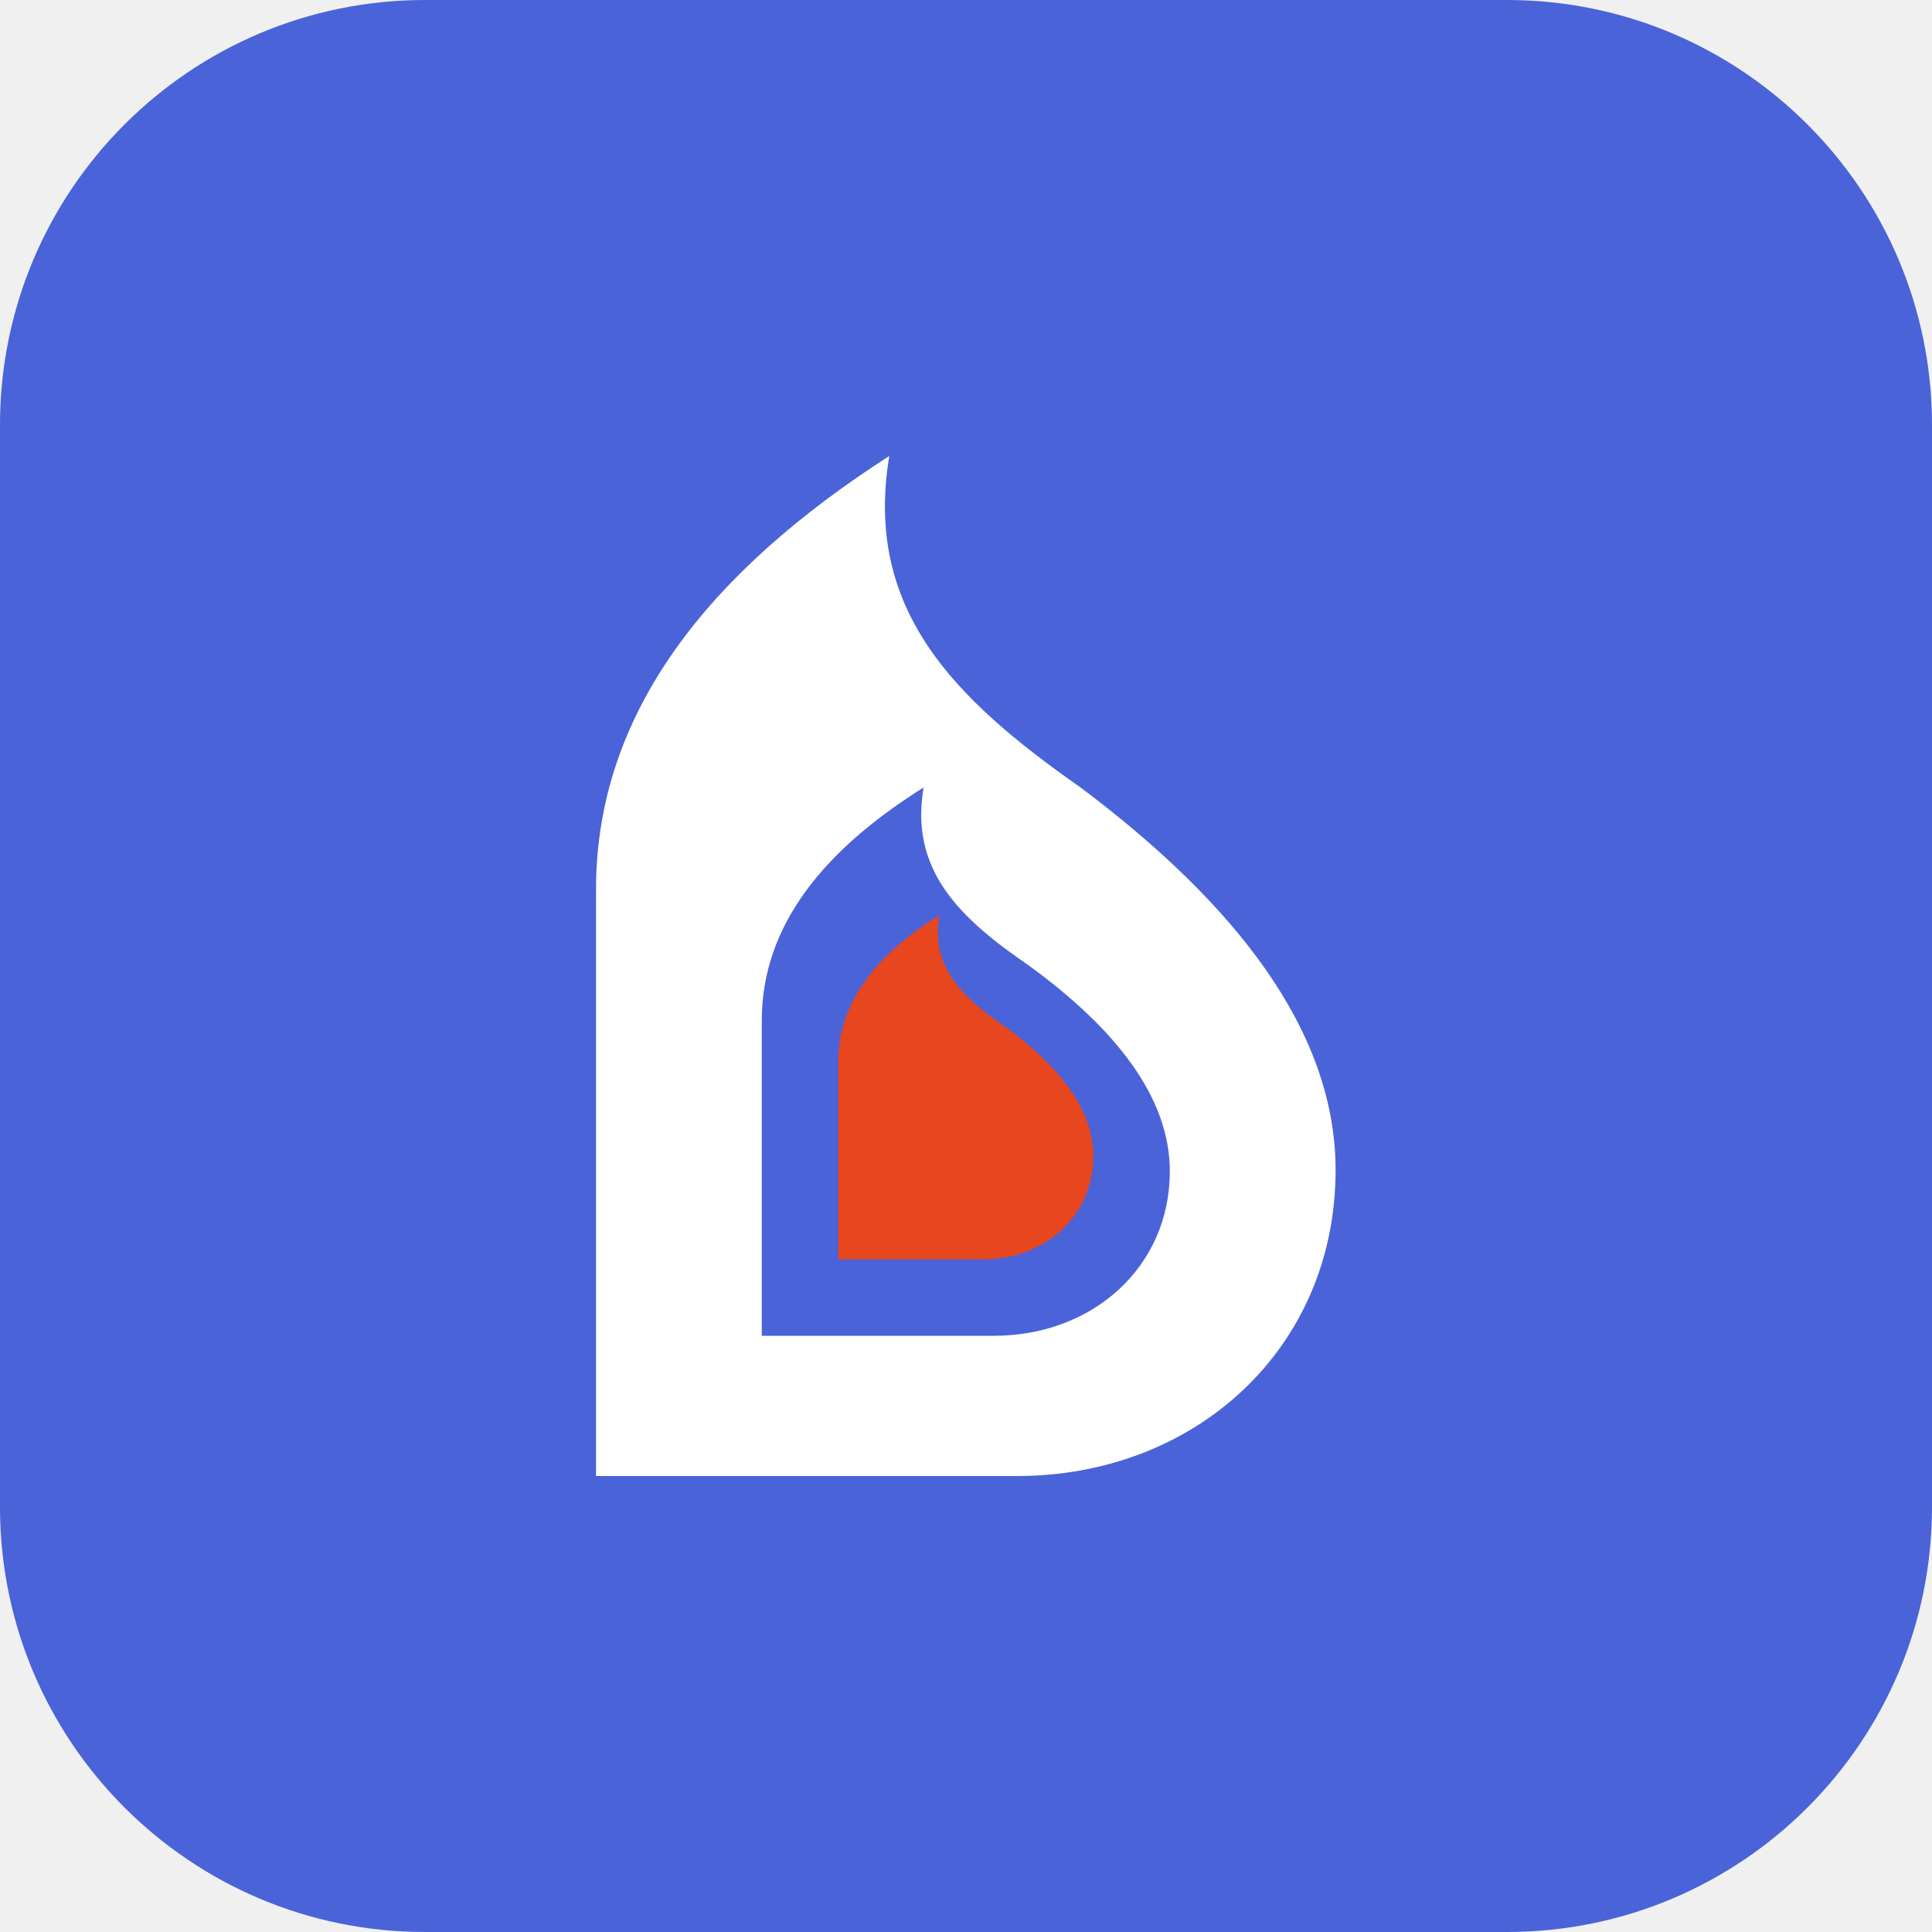
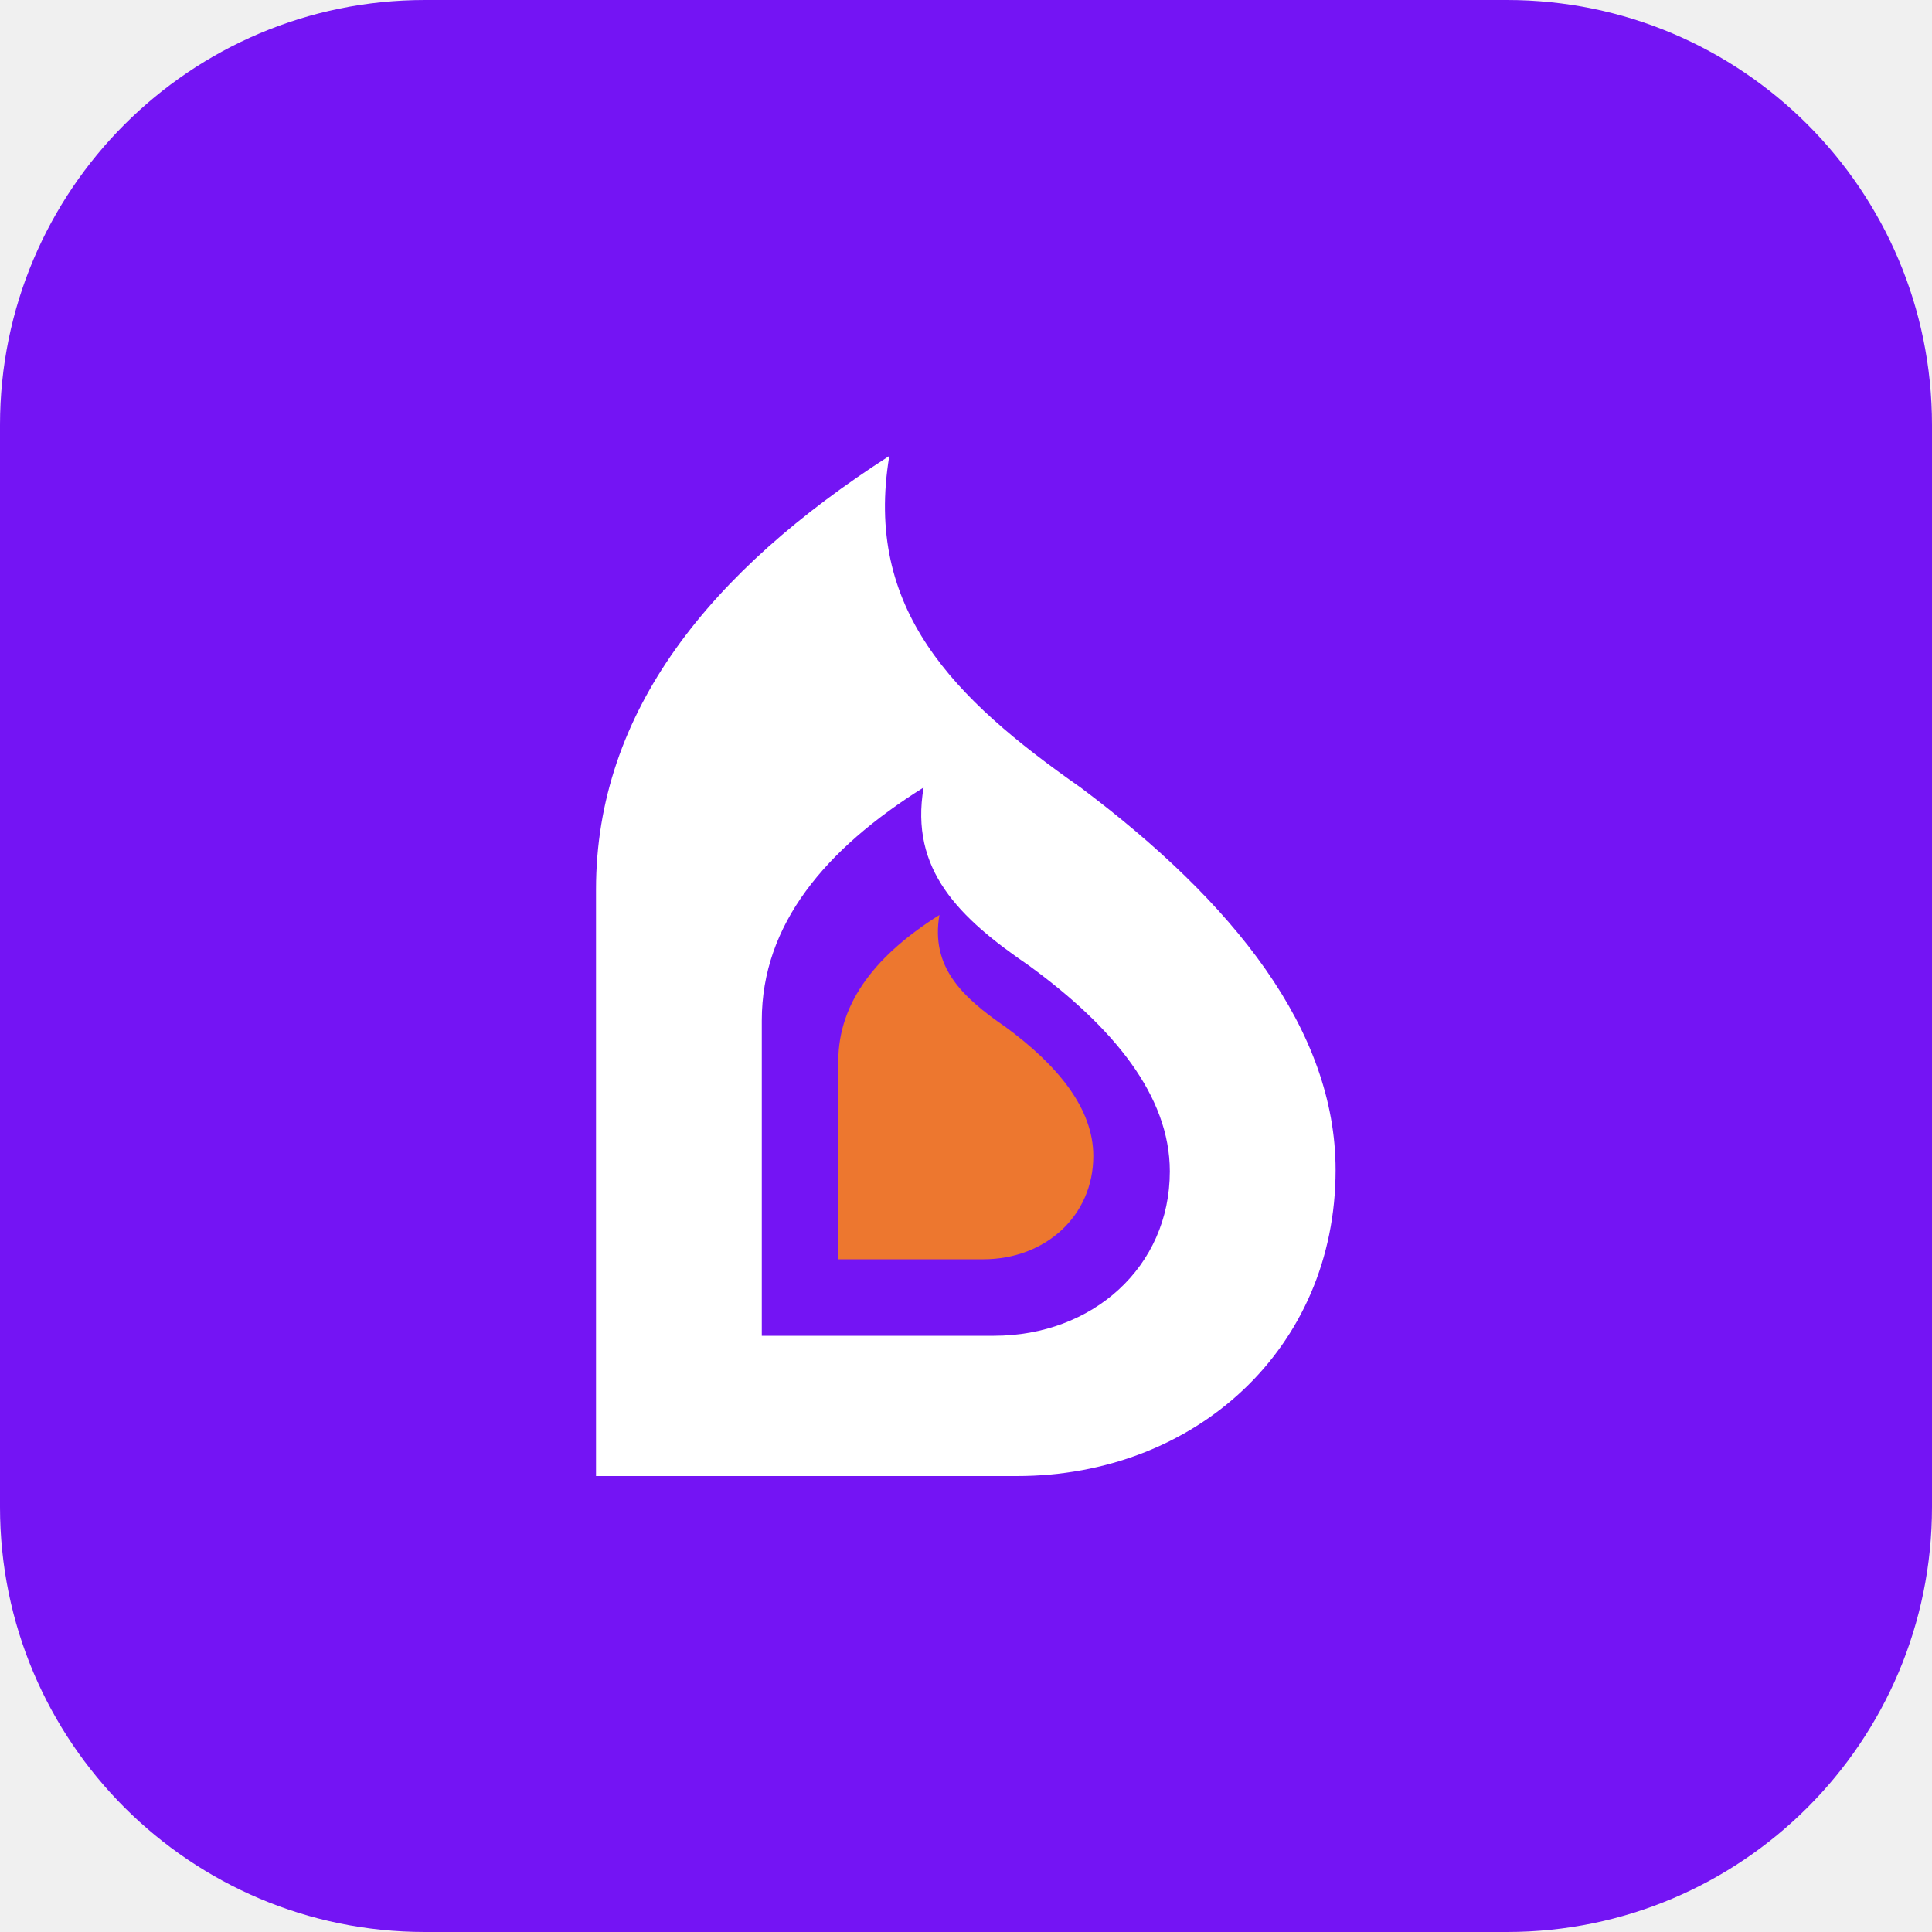
<svg xmlns="http://www.w3.org/2000/svg" viewBox="0 0 100 100">
-   <rect width="100" height="100" rx="22" fill="#4A63D9" />
+   <rect width="100" height="100" rx="22" fill="#7414F4" />
  <g transform="translate(30.85 23.6) scale(0.66)">
    <path fill-rule="evenodd" fill="#FFFFFF" d="M0.00 80.00L0.00 34.00C0.00 20.00 9.00 9.00 23.00 0.00C21.00 12.00 28.00 19.00 38.00 26.00C50.00 35.00 58.00 45.00 58.00 56.00C58.00 70.00 47.00 80.00 33.00 80.00L0.00 80.00ZM13.00 69.00L13.00 44.27C13.00 36.75 17.97 30.84 25.69 26.00C24.59 32.45 28.45 36.21 33.97 39.98C40.59 44.81 45.00 50.19 45.00 56.10C45.00 63.62 38.93 69.00 31.21 69.00L13.00 69.00Z" />
-     <path fill="#E8461E" d="M19.00 63.00L19.00 47.48C19.00 42.75 22.10 39.04 26.93 36.00C26.24 40.05 28.66 42.41 32.10 44.77C36.24 47.81 39.00 51.19 39.00 54.90C39.00 59.62 35.21 63.00 30.38 63.00L19.00 63.00Z" />
+     <path fill="#ED772F" d="M19.00 63.00L19.00 47.48C19.00 42.75 22.10 39.04 26.93 36.00C26.24 40.05 28.66 42.41 32.10 44.77C36.24 47.81 39.00 51.19 39.00 54.90C39.00 59.62 35.21 63.00 30.38 63.00L19.00 63.00Z" />
  </g>
</svg>
